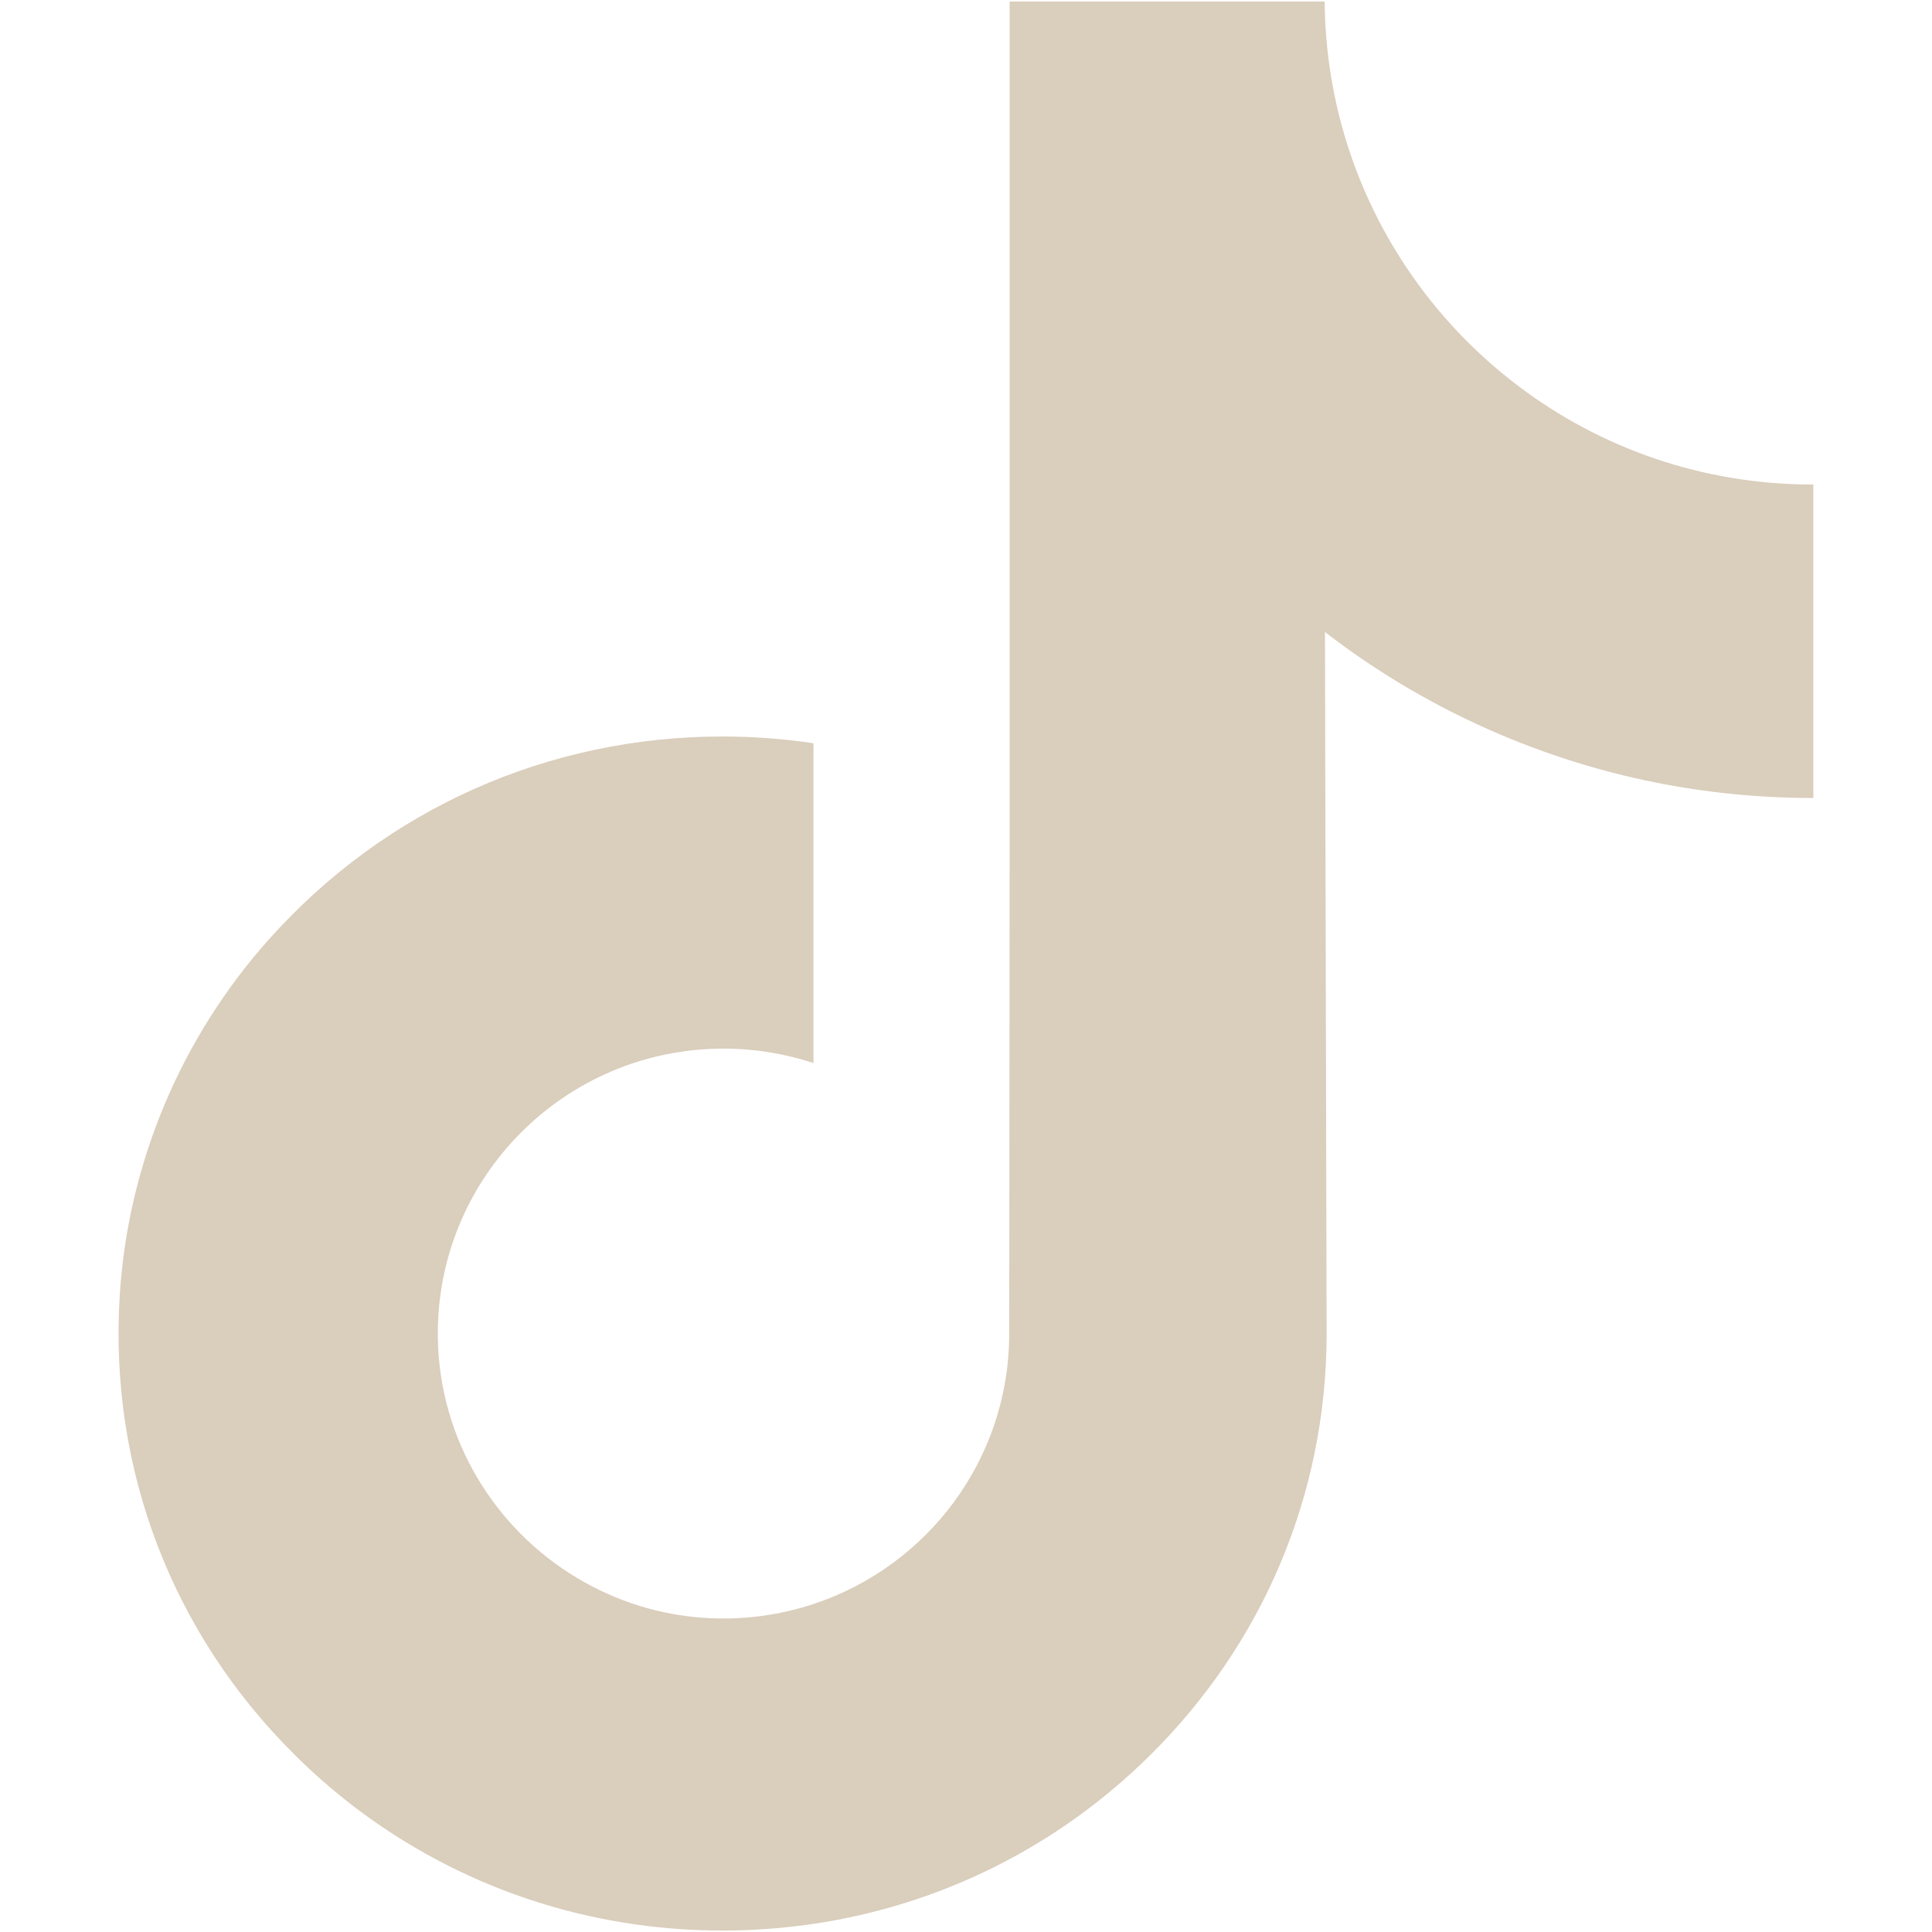
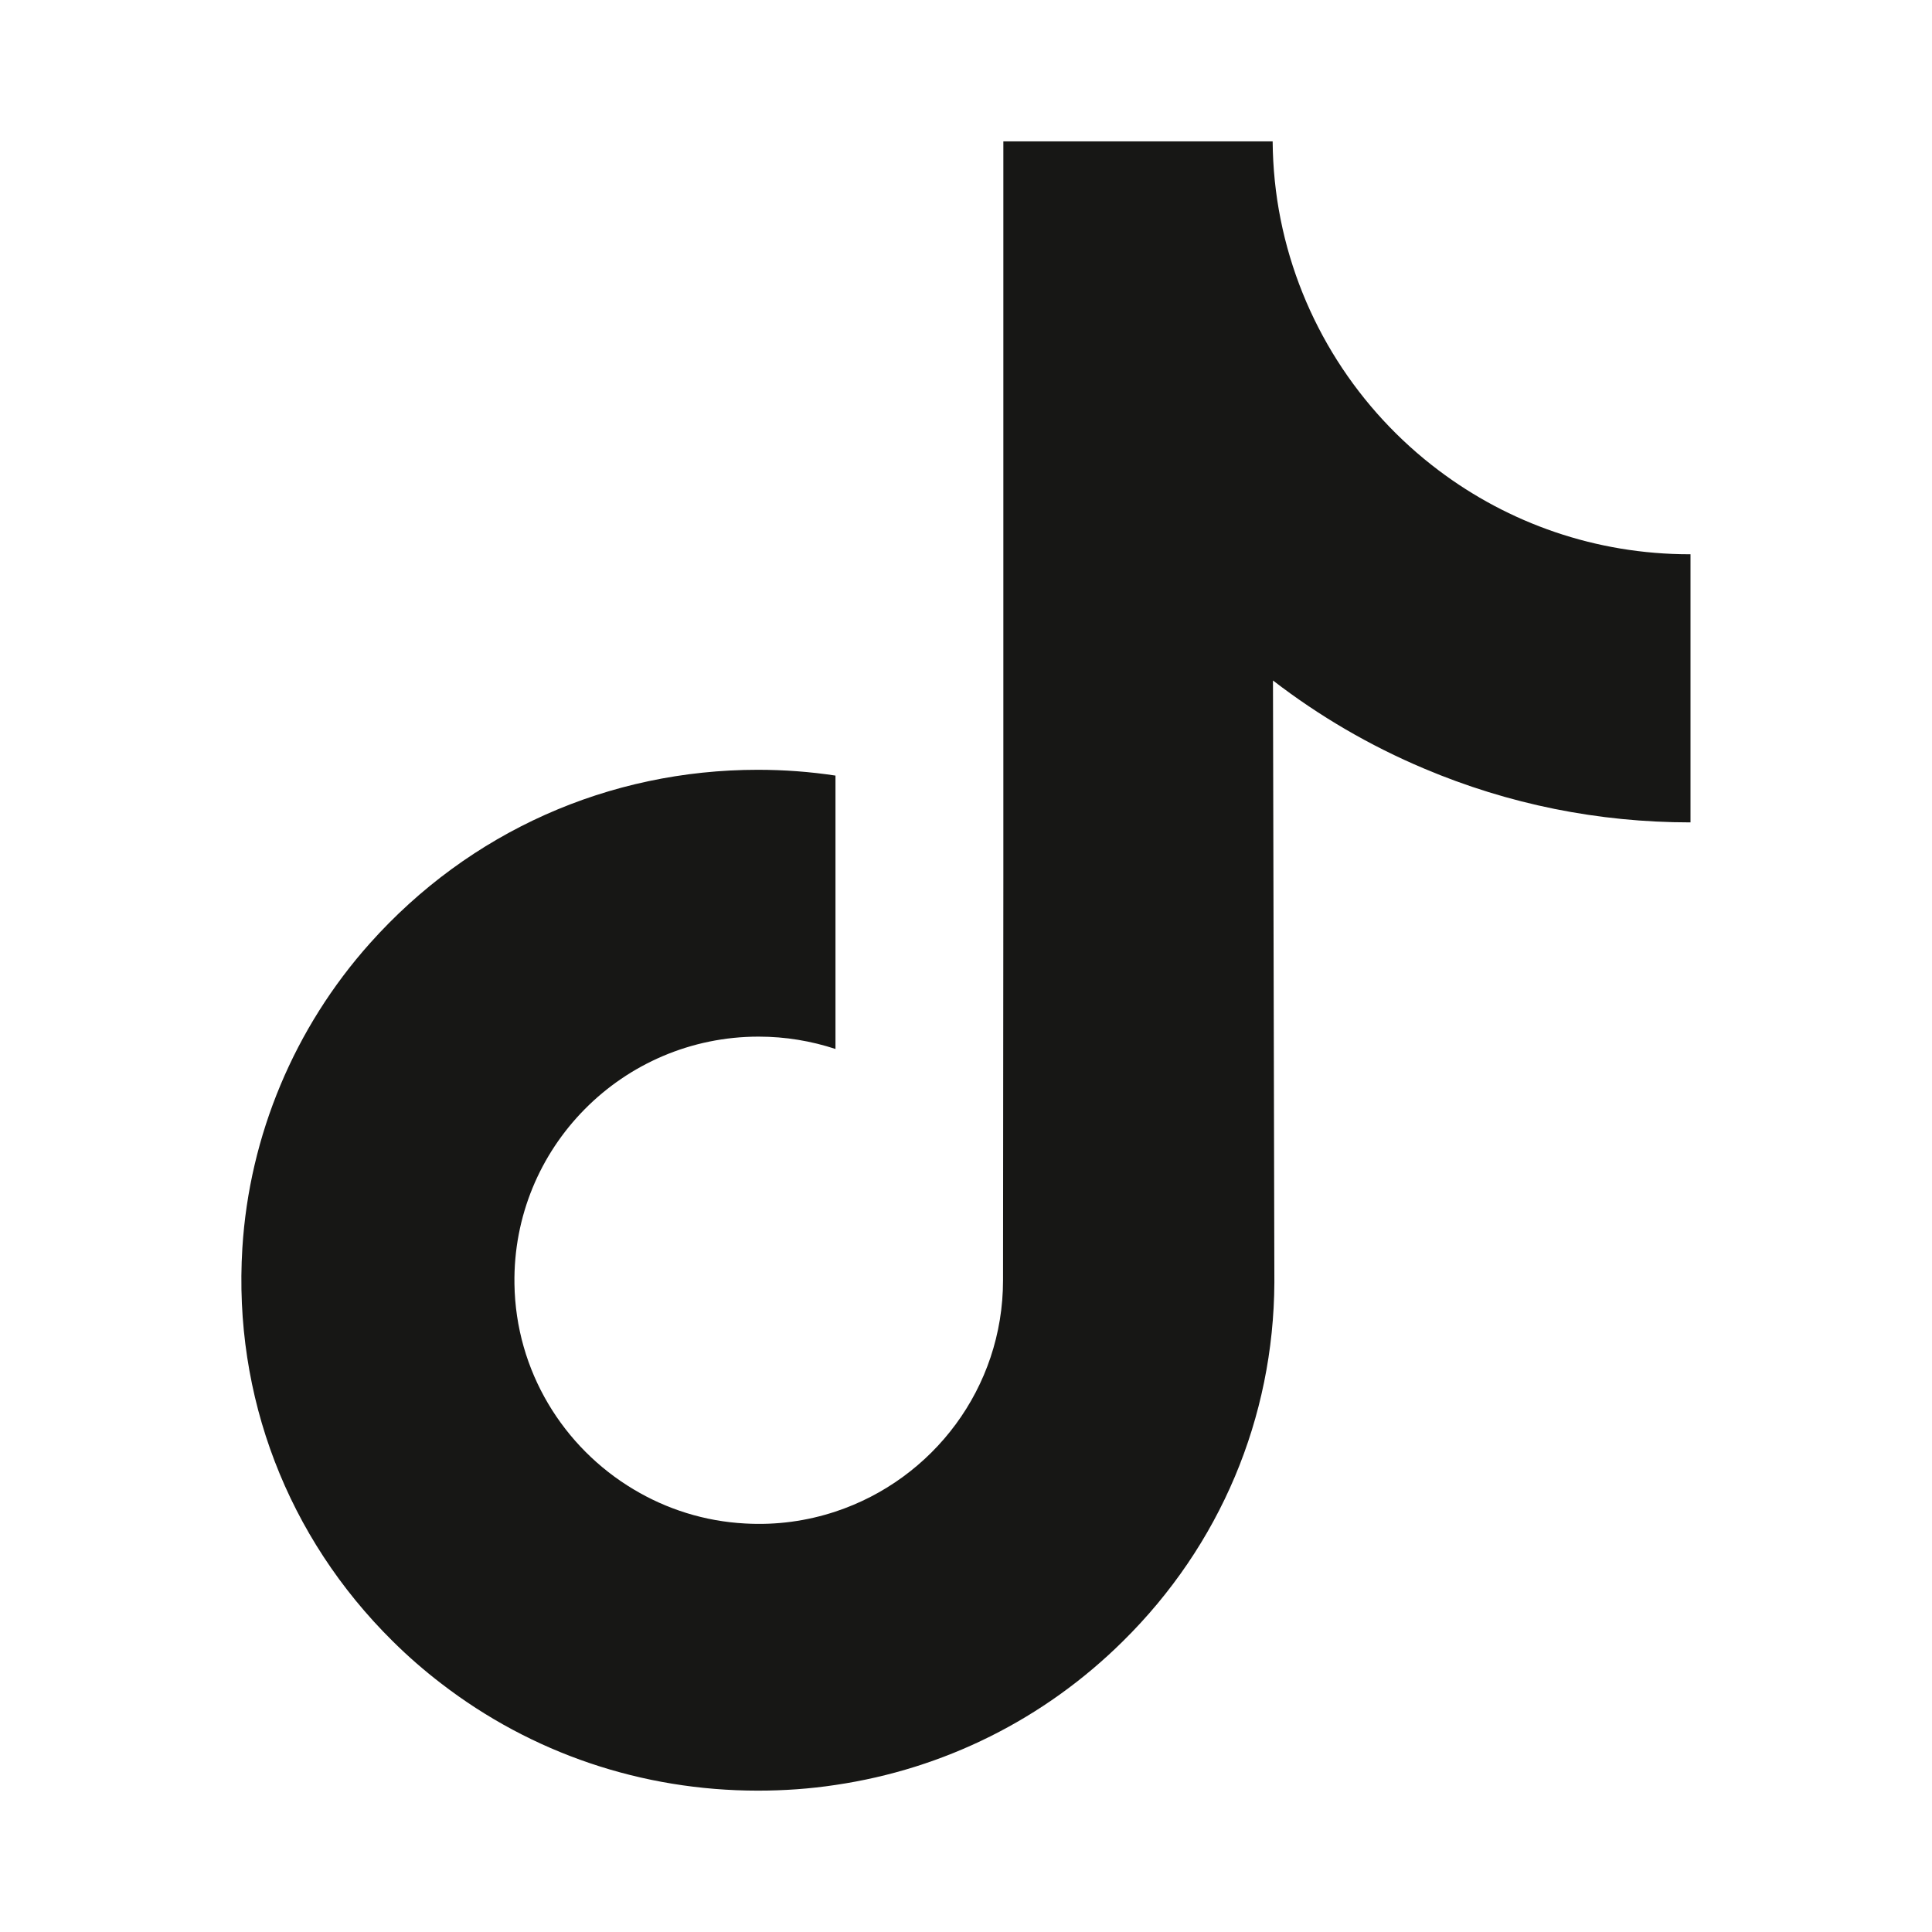
- <svg xmlns="http://www.w3.org/2000/svg" width="24" height="24" viewBox="0 0 24 24" fill="none">
-   <g id="tik-tok 1">
-     <g id="Group">
-       <path id="Vector" d="M22.515 6.019C21.145 6.019 19.881 5.565 18.866 4.799C17.703 3.922 16.866 2.635 16.571 1.151C16.498 0.784 16.459 0.406 16.455 0.019H12.542V10.71L12.537 16.566C12.537 18.131 11.518 19.459 10.105 19.926C9.694 20.061 9.251 20.126 8.79 20.1C8.201 20.068 7.65 19.89 7.17 19.603C6.15 18.993 5.458 17.886 5.439 16.619C5.41 14.64 7.01 13.026 8.988 13.026C9.378 13.026 9.753 13.09 10.105 13.205V10.283V9.233C9.734 9.178 9.357 9.149 8.976 9.149C6.811 9.149 4.786 10.049 3.339 11.671C2.245 12.896 1.588 14.459 1.487 16.099C1.354 18.252 2.142 20.299 3.671 21.809C3.895 22.031 4.131 22.237 4.377 22.427C5.688 23.435 7.289 23.982 8.976 23.982C9.357 23.982 9.734 23.953 10.105 23.899C11.681 23.665 13.135 22.944 14.282 21.809C15.692 20.416 16.471 18.566 16.48 16.596L16.459 7.851C17.132 8.37 17.867 8.8 18.657 9.133C19.885 9.651 21.186 9.913 22.526 9.913V7.072V6.018C22.527 6.019 22.516 6.019 22.515 6.019Z" fill="#DACEBC" />
-     </g>
-   </g>
+ <svg xmlns="http://www.w3.org/2000/svg" width="100%" height="100%" viewBox="0 0 18 18" fill="none">
+   <path d="M15.743 5.164C14.864 5.164 14.054 4.873 13.403 4.382C12.657 3.82 12.121 2.994 11.931 2.043C11.884 1.808 11.859 1.565 11.857 1.317H9.348V8.173L9.345 11.928C9.345 12.932 8.691 13.783 7.784 14.083C7.521 14.17 7.237 14.211 6.942 14.194C6.564 14.174 6.21 14.06 5.903 13.876C5.248 13.485 4.805 12.774 4.793 11.962C4.774 10.693 5.8 9.658 7.068 9.658C7.319 9.658 7.559 9.699 7.784 9.773V7.899V7.226C7.547 7.19 7.305 7.172 7.061 7.172C5.672 7.172 4.374 7.749 3.446 8.789C2.744 9.575 2.323 10.577 2.258 11.628C2.173 13.009 2.679 14.322 3.658 15.29C3.802 15.433 3.954 15.565 4.112 15.686C4.952 16.333 5.979 16.683 7.061 16.683C7.305 16.683 7.547 16.666 7.784 16.63C8.795 16.481 9.728 16.018 10.463 15.29C11.368 14.397 11.867 13.21 11.873 11.948L11.86 6.34C12.291 6.672 12.763 6.948 13.269 7.161C14.056 7.494 14.891 7.662 15.75 7.662V5.84V5.164C15.751 5.164 15.743 5.164 15.743 5.164Z" fill="#171715" />
</svg>
